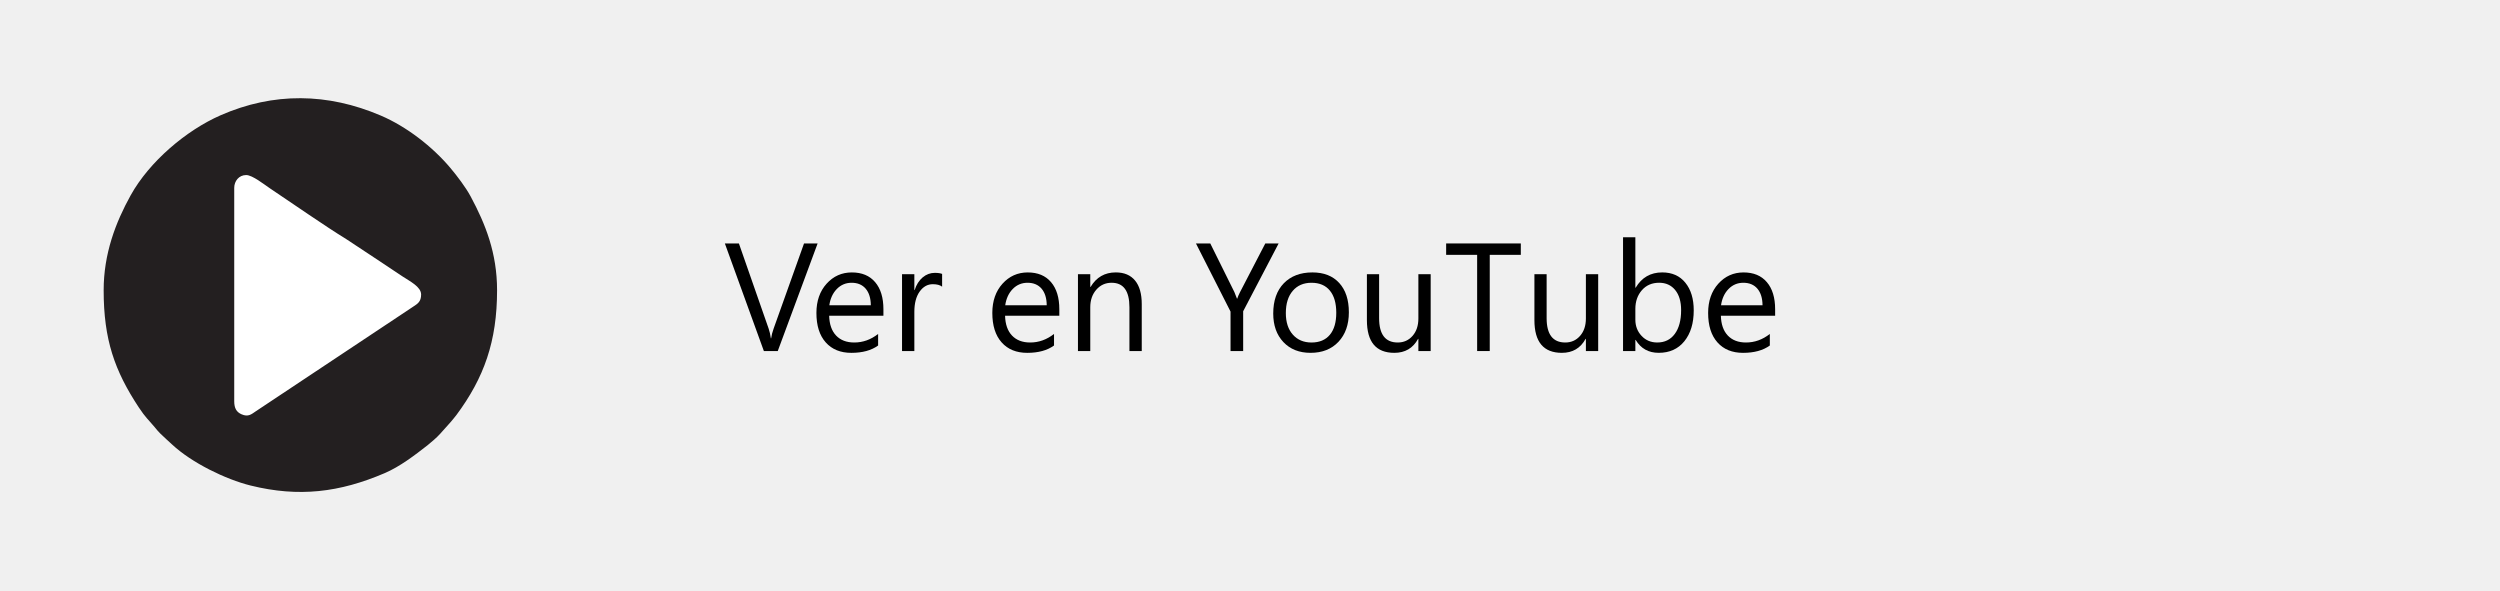
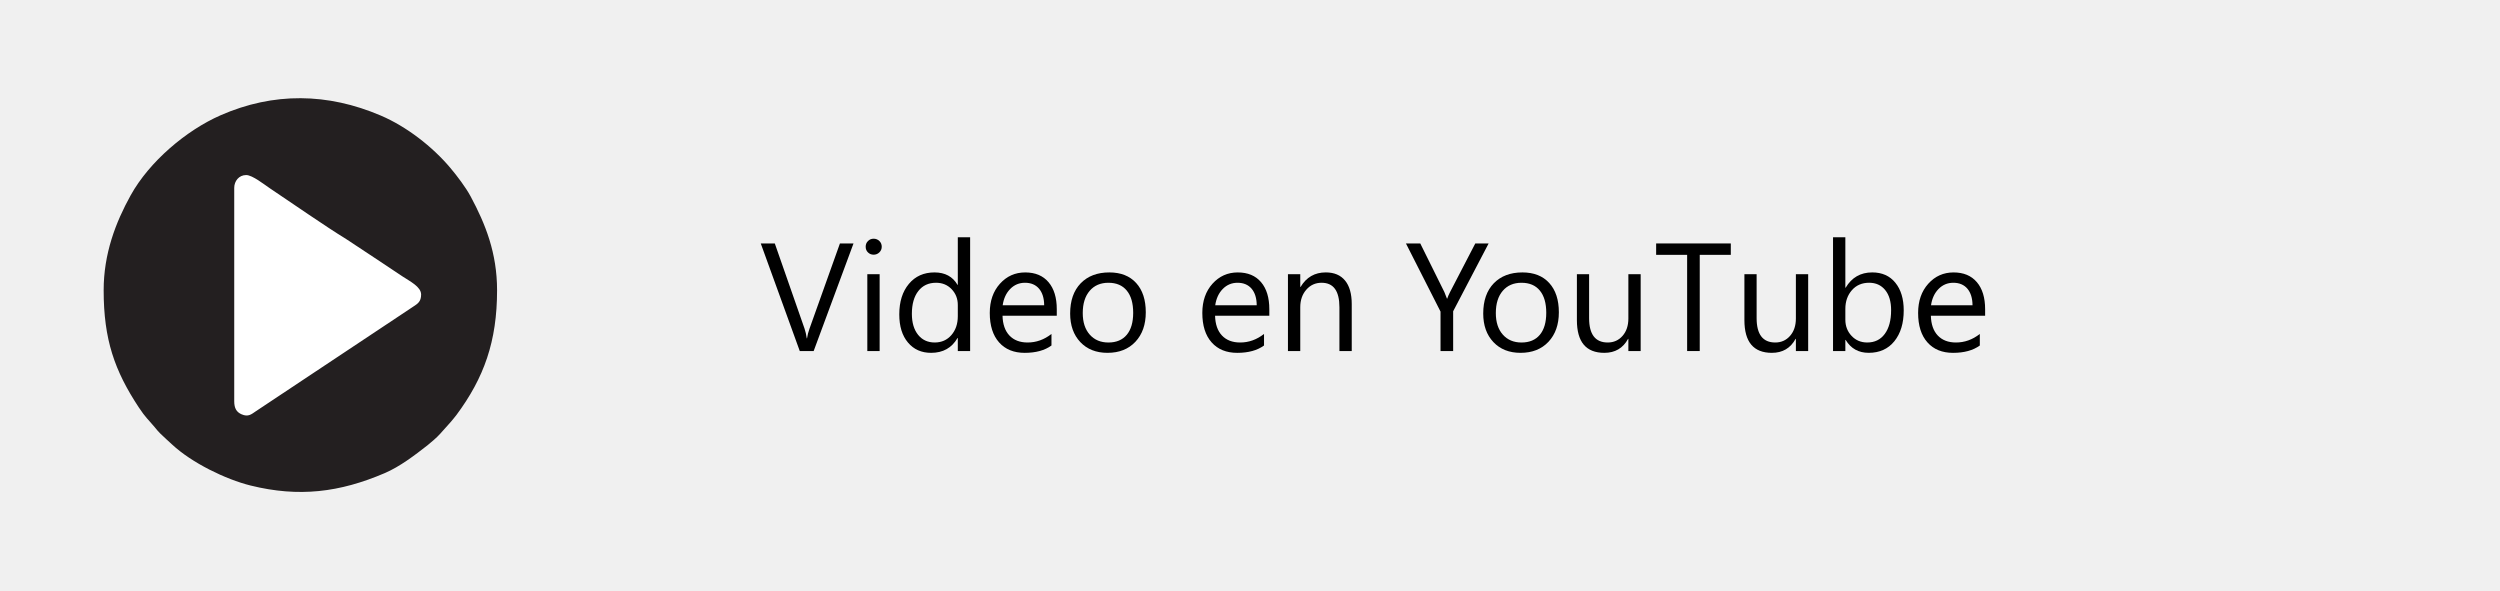
<svg xmlns="http://www.w3.org/2000/svg" xml:space="preserve" width="51.649mm" height="12.192mm" version="1.1" style="shape-rendering:geometricPrecision; text-rendering:geometricPrecision; image-rendering:optimizeQuality; fill-rule:evenodd; clip-rule:evenodd" viewBox="0 0 3225.14 761.3">
  <defs>
    <style type="text/css">
   
    .str0 {stroke:white;stroke-width:12.49;stroke-miterlimit:22.926}
    .fil2 {fill:#231F20}
    .fil0 {fill:#F0F0F0}
    .fil1 {fill:white}
    .fil3 {fill:black;fill-rule:nonzero}
   
  </style>
  </defs>
  <g id="Capa_x0020_1">
-     <g id="_2039454456688">
+     <g id="_2039450789872">
      <path class="fil0" d="M380.65 0l2463.85 0c209.36,0 380.65,171.29 380.65,380.65l0 0.01c0,209.36 -171.29,380.65 -380.65,380.65l-2463.85 0c-209.36,0 -380.65,-171.29 -380.65,-380.65l0 -0.01c0,-209.36 171.29,-380.65 380.65,-380.65z" />
      <circle class="fil1 str0" cx="387.49" cy="380.65" r="196.93" />
      <path class="fil2" d="M302.17 517.57l0 -275.24c0,-8.68 6.03,-16.51 15.41,-16.51 8.07,0 23.33,12.25 30.38,16.95 30.12,20.08 70.22,48.2 99.17,65.98l43.08 28.48c9.76,6.51 18.53,12.36 28.4,18.94 10.04,6.69 24.66,13.68 24.66,23.78 0,9.13 -4.41,11.82 -9.9,15.42 -5.36,3.52 -10.22,6.79 -15.86,10.56l-187.16 124.41c-6.08,4.1 -10,7.9 -18.66,4.15 -6.66,-2.89 -9.52,-7.91 -9.52,-16.93zm-168.45 -143.12c0,63.69 14.13,103.72 45.14,150.83 8.9,13.52 12.54,16.04 20.59,25.65 2.99,3.57 3.83,4.86 7.2,8.21 5.23,5.18 10.02,9.3 15.4,14.32 25.4,23.68 69.14,44.93 101.24,52.89 62.17,15.42 114.87,8.89 172.95,-15.97 19.62,-8.4 38.74,-23.03 55.36,-36.02 3.27,-2.55 5.01,-4.43 8.34,-7.07 2.92,-2.34 5.08,-4.87 7.82,-7.6l14.04 -15.69c2.42,-3.13 4.3,-4.95 6.92,-8.49 35.85,-48.25 52.53,-95.28 52.53,-161.05 0,-48.06 -14.94,-85.4 -34.13,-121.11 -6.38,-11.86 -17.37,-26.31 -26.08,-36.67 -23.12,-27.51 -56.53,-53.38 -89.82,-67.61 -68.41,-29.24 -138.27,-30.35 -206.7,-0.34 -44.3,19.43 -91.78,59.67 -115.92,103.17 -19.43,35.01 -34.88,75.42 -34.88,122.56z" />
    </g>
-     <path class="fil3" d="M1054.77 314.06l-51.42 138.81 -17.91 0 -50.33 -138.81 18.11 0 38.43 110.06c1.22,3.53 2.14,7.64 2.8,12.3l0.37 0c0.52,-3.87 1.59,-8.03 3.2,-12.49l39.22 -109.86 17.52 0z" />
-     <path id="_1" class="fil3" d="M1139.66 407.27l-69.99 0c0.27,11.04 3.24,19.56 8.92,25.58 5.68,5.98 13.48,8.99 23.43,8.99 11.16,0 21.41,-3.67 30.8,-11.04l0 14.91c-8.72,6.34 -20.26,9.48 -34.56,9.48 -14.01,0 -25.01,-4.49 -33.01,-13.48 -8.03,-9.02 -12.03,-21.67 -12.03,-38 0,-15.43 4.4,-27.99 13.12,-37.7 8.75,-9.72 19.63,-14.57 32.58,-14.57 12.99,0 23,4.2 30.1,12.59 7.11,8.35 10.64,20.02 10.64,34.92l0 8.32zm-16.26 -13.44c-0.06,-9.15 -2.28,-16.29 -6.61,-21.41 -4.36,-5.09 -10.41,-7.64 -18.17,-7.64 -7.47,0 -13.84,2.68 -19.07,8.03 -5.22,5.36 -8.45,12.36 -9.68,21.02l53.53 0z" />
-     <path id="_2" class="fil3" d="M1215.39 369.8c-2.77,-2.12 -6.78,-3.17 -12,-3.17 -6.81,0 -12.46,3.17 -17.02,9.58 -4.53,6.38 -6.81,15.1 -6.81,26.14l0 50.52 -15.89 0 0 -99.13 15.89 0 0 20.42 0.4 0c2.24,-6.97 5.68,-12.39 10.34,-16.32 4.66,-3.9 9.85,-5.84 15.6,-5.84 4.13,0 7.27,0.46 9.48,1.35l0 16.46z" />
-     <path id="_3" class="fil3" d="M1366.59 407.27l-69.99 0c0.27,11.04 3.24,19.56 8.92,25.58 5.68,5.98 13.48,8.99 23.43,8.99 11.16,0 21.41,-3.67 30.8,-11.04l0 14.91c-8.72,6.34 -20.26,9.48 -34.56,9.48 -14.01,0 -25.01,-4.49 -33.01,-13.48 -8.03,-9.02 -12.03,-21.67 -12.03,-38 0,-15.43 4.4,-27.99 13.12,-37.7 8.75,-9.72 19.63,-14.57 32.58,-14.57 12.99,0 23,4.2 30.1,12.59 7.11,8.35 10.64,20.02 10.64,34.92l0 8.32zm-16.26 -13.44c-0.06,-9.15 -2.28,-16.29 -6.61,-21.41 -4.36,-5.09 -10.41,-7.64 -18.17,-7.64 -7.47,0 -13.84,2.68 -19.07,8.03 -5.22,5.36 -8.45,12.36 -9.68,21.02l53.53 0z" />
-     <path id="_4" class="fil3" d="M1472.92 452.87l-15.89 0 0 -56.54c0,-21.05 -7.67,-31.56 -23.03,-31.56 -7.93,0 -14.51,2.98 -19.69,8.95 -5.22,5.98 -7.8,13.52 -7.8,22.6l0 56.54 -15.89 0 0 -99.13 15.89 0 0 16.45 0.4 0c7.46,-12.52 18.3,-18.76 32.51,-18.76 10.83,0 19.13,3.5 24.88,10.5 5.75,6.97 8.62,17.12 8.62,30.33l0 60.6z" />
-     <path id="_5" class="fil3" d="M1649.51 314.06l-45.76 87.5 0 51.32 -16.29 0 0 -50.92 -44.61 -87.89 18.48 0 31.09 62.71c0.36,0.79 1.52,3.63 3.37,8.53l0.29 0c0.66,-2.19 1.89,-5.03 3.67,-8.53l32.55 -62.71 17.22 0z" />
-     <path id="_6" class="fil3" d="M1690.75 455.18c-14.64,0 -26.34,-4.62 -35.09,-13.87 -8.72,-9.25 -13.12,-21.54 -13.12,-36.84 0,-16.65 4.56,-29.64 13.64,-39.03 9.12,-9.35 21.41,-14.01 36.91,-14.01 14.77,0 26.3,4.53 34.6,13.64 8.29,9.09 12.42,21.71 12.42,37.83 0,15.83 -4.46,28.48 -13.38,38 -8.95,9.52 -20.95,14.27 -35.98,14.27zm1.16 -90.4c-10.18,0 -18.24,3.47 -24.19,10.41 -5.94,6.94 -8.92,16.49 -8.92,28.72 0,11.73 3.01,20.98 9.02,27.76 6.01,6.78 14.04,10.18 24.09,10.18 10.27,0 18.17,-3.34 23.69,-9.98 5.52,-6.64 8.26,-16.09 8.26,-28.35 0,-12.39 -2.74,-21.94 -8.26,-28.65 -5.52,-6.74 -13.42,-10.08 -23.69,-10.08z" />
-     <path id="_7" class="fil3" d="M1845.65 452.87l-15.86 0 0 -15.7 -0.39 0c-6.58,12.03 -16.78,18.01 -30.6,18.01 -23.63,0 -35.42,-14.04 -35.42,-42.19l0 -59.25 15.76 0 0 56.74c0,20.91 8.03,31.36 24.02,31.36 7.74,0 14.11,-2.85 19.13,-8.56 4.99,-5.71 7.5,-13.18 7.5,-22.44l0 -57.1 15.86 0 0 99.13z" />
-     <polygon id="_8" class="fil3" points="1961.93,328.76 1921.85,328.76 1921.85,452.87 1905.6,452.87 1905.6,328.76 1865.61,328.76 1865.61,314.06 1961.93,314.06 " />
-     <path id="_9" class="fil3" d="M2061.75 452.87l-15.86 0 0 -15.7 -0.39 0c-6.58,12.03 -16.78,18.01 -30.6,18.01 -23.63,0 -35.42,-14.04 -35.42,-42.19l0 -59.25 15.76 0 0 56.74c0,20.91 8.03,31.36 24.02,31.36 7.74,0 14.11,-2.85 19.13,-8.56 4.99,-5.71 7.5,-13.18 7.5,-22.44l0 -57.1 15.86 0 0 99.13z" />
-     <path id="_10" class="fil3" d="M2110.1 438.52l-0.4 0 0 14.34 -15.89 0 0 -146.74 15.89 0 0 65.03 0.4 0c7.79,-13.15 19.23,-19.73 34.26,-19.73 12.69,0 22.67,4.43 29.84,13.31 7.21,8.85 10.81,20.75 10.81,35.65 0,16.58 -4.03,29.87 -12.1,39.85 -8.06,9.94 -19.1,14.93 -33.11,14.93 -13.12,0 -23,-5.55 -29.7,-16.65zm-0.4 -39.98l0 13.85c0,8.19 2.64,15.17 8,20.88 5.32,5.71 12.06,8.56 20.25,8.56 9.62,0 17.15,-3.67 22.6,-11.04 5.45,-7.37 8.19,-17.58 8.19,-30.7 0,-11.03 -2.54,-19.66 -7.66,-25.94 -5.09,-6.24 -12,-9.39 -20.69,-9.39 -9.25,0 -16.65,3.21 -22.27,9.62 -5.61,6.44 -8.42,14.47 -8.42,24.15z" />
-     <path id="_11" class="fil3" d="M2290.02 407.27l-69.99 0c0.27,11.04 3.24,19.56 8.92,25.58 5.68,5.98 13.48,8.99 23.43,8.99 11.16,0 21.41,-3.67 30.8,-11.04l0 14.91c-8.72,6.34 -20.26,9.48 -34.56,9.48 -14.01,0 -25.01,-4.49 -33.01,-13.48 -8.03,-9.02 -12.03,-21.67 -12.03,-38 0,-15.43 4.4,-27.99 13.12,-37.7 8.75,-9.72 19.63,-14.57 32.58,-14.57 12.99,0 23,4.2 30.1,12.59 7.11,8.35 10.64,20.02 10.64,34.92l0 8.32zm-16.26 -13.44c-0.06,-9.15 -2.28,-16.29 -6.61,-21.41 -4.36,-5.09 -10.41,-7.64 -18.17,-7.64 -7.47,0 -13.84,2.68 -19.07,8.03 -5.22,5.36 -8.45,12.36 -9.68,21.02l53.53 0z" />
+     <path class="fil3" d="M1101.08 314.06l-51.42 138.81 -17.91 0 -50.33 -138.81 18.11 0 38.43 110.06c1.22,3.53 2.14,7.64 2.8,12.3l0.37 0c0.52,-3.87 1.59,-8.03 3.2,-12.49l39.22 -109.86 17.52 0z" />
+     <path id="_1" class="fil3" d="M1127.02 328.56c-2.81,0 -5.26,-0.96 -7.24,-2.91 -2.02,-1.92 -3.01,-4.36 -3.01,-7.34 0,-2.97 0.99,-5.45 3.01,-7.4 1.98,-1.99 4.43,-2.97 7.24,-2.97 2.9,0 5.38,0.99 7.43,2.97 2.02,1.95 3.04,4.43 3.04,7.4 0,2.84 -1.02,5.26 -3.04,7.24 -2.05,2.02 -4.53,3.01 -7.43,3.01zm7.76 124.31l-15.89 0 0 -99.13 15.89 0 0 99.13z" />
+     <path id="_2" class="fil3" d="M1251.52 452.87l-15.9 0 0 -16.85 -0.36 0c-7.37,12.79 -18.73,19.16 -34.1,19.16 -12.42,0 -22.4,-4.43 -29.84,-13.31 -7.47,-8.85 -11.2,-20.95 -11.2,-36.25 0,-16.39 4.13,-29.51 12.39,-39.39 8.26,-9.88 19.26,-14.8 33.01,-14.8 13.61,0 23.52,5.35 29.74,16.05l0.36 0 0 -61.36 15.9 0 0 146.74zm-15.9 -44.81l0 -14.64c0,-7.99 -2.64,-14.77 -7.93,-20.32 -5.28,-5.55 -11.99,-8.33 -20.12,-8.33 -9.68,0 -17.32,3.54 -22.87,10.64 -5.55,7.11 -8.33,16.92 -8.33,29.44 0,11.43 2.68,20.42 8,27.06 5.32,6.61 12.49,9.92 21.44,9.92 8.86,0 16.03,-3.21 21.55,-9.58 5.51,-6.38 8.25,-14.47 8.25,-24.19z" />
+     <path id="_3" class="fil3" d="M1363.3 407.27l-69.99 0c0.27,11.04 3.24,19.56 8.92,25.58 5.68,5.98 13.48,8.99 23.43,8.99 11.16,0 21.41,-3.67 30.8,-11.04l0 14.91c-8.72,6.34 -20.26,9.48 -34.56,9.48 -14.01,0 -25.01,-4.49 -33.01,-13.48 -8.03,-9.02 -12.03,-21.67 -12.03,-38 0,-15.43 4.4,-27.99 13.12,-37.7 8.75,-9.72 19.63,-14.57 32.58,-14.57 12.99,0 23,4.2 30.1,12.59 7.11,8.35 10.64,20.02 10.64,34.92l0 8.32zm-16.26 -13.44c-0.06,-9.15 -2.28,-16.29 -6.61,-21.41 -4.36,-5.09 -10.41,-7.64 -18.17,-7.64 -7.47,0 -13.84,2.68 -19.07,8.03 -5.22,5.36 -8.45,12.36 -9.68,21.02l53.53 0z" />
+     <path id="_4" class="fil3" d="M1428.76 455.18c-14.64,0 -26.34,-4.62 -35.09,-13.87 -8.72,-9.25 -13.12,-21.54 -13.12,-36.84 0,-16.65 4.56,-29.64 13.64,-39.03 9.12,-9.35 21.41,-14.01 36.91,-14.01 14.77,0 26.3,4.53 34.6,13.64 8.29,9.09 12.42,21.71 12.42,37.83 0,15.83 -4.46,28.48 -13.38,38 -8.95,9.52 -20.95,14.27 -35.98,14.27zm1.16 -90.4c-10.18,0 -18.24,3.47 -24.19,10.41 -5.94,6.94 -8.92,16.49 -8.92,28.72 0,11.73 3.01,20.98 9.02,27.76 6.01,6.78 14.04,10.18 24.09,10.18 10.27,0 18.17,-3.34 23.69,-9.98 5.52,-6.64 8.26,-16.09 8.26,-28.35 0,-12.39 -2.74,-21.94 -8.26,-28.65 -5.52,-6.74 -13.42,-10.08 -23.69,-10.08z" />
+     <polygon id="_5" class="fil3" points="2232.83,328.76 2192.75,328.76 2192.75,452.87 2176.5,452.87 2176.5,328.76 2136.52,328.76 2136.52,314.06 2232.83,314.06 " />
+     <path id="_6" class="fil3" d="M2332.65 452.87l-15.86 0 0 -15.7 -0.39 0c-6.58,12.03 -16.78,18.01 -30.6,18.01 -23.63,0 -35.42,-14.04 -35.42,-42.19l0 -59.25 15.76 0 0 56.74c0,20.91 8.03,31.36 24.02,31.36 7.74,0 14.11,-2.85 19.13,-8.56 4.99,-5.71 7.5,-13.18 7.5,-22.44l0 -57.1 15.86 0 0 99.13z" />
+     <path id="_7" class="fil3" d="M2381 438.52l-0.4 0 0 14.34 -15.89 0 0 -146.74 15.89 0 0 65.03 0.4 0c7.79,-13.15 19.23,-19.73 34.26,-19.73 12.69,0 22.67,4.43 29.84,13.31 7.21,8.85 10.81,20.75 10.81,35.65 0,16.58 -4.03,29.87 -12.1,39.85 -8.06,9.94 -19.1,14.93 -33.11,14.93 -13.12,0 -23,-5.55 -29.7,-16.65zm-0.4 -39.98l0 13.85c0,8.19 2.64,15.17 8,20.88 5.32,5.71 12.06,8.56 20.25,8.56 9.62,0 17.15,-3.67 22.6,-11.04 5.45,-7.37 8.19,-17.58 8.19,-30.7 0,-11.03 -2.54,-19.66 -7.66,-25.94 -5.09,-6.24 -12,-9.39 -20.69,-9.39 -9.25,0 -16.65,3.21 -22.27,9.62 -5.61,6.44 -8.42,14.47 -8.42,24.15z" />
+     <path id="_8" class="fil3" d="M2560.92 407.27l-69.99 0c0.27,11.04 3.24,19.56 8.92,25.58 5.68,5.98 13.48,8.99 23.43,8.99 11.16,0 21.41,-3.67 30.8,-11.04l0 14.91c-8.72,6.34 -20.26,9.48 -34.56,9.48 -14.01,0 -25.01,-4.49 -33.01,-13.48 -8.03,-9.02 -12.03,-21.67 -12.03,-38 0,-15.43 4.4,-27.99 13.12,-37.7 8.75,-9.72 19.63,-14.57 32.58,-14.57 12.99,0 23,4.2 30.1,12.59 7.11,8.35 10.64,20.02 10.64,34.92l0 8.32zm-16.26 -13.44c-0.06,-9.15 -2.28,-16.29 -6.61,-21.41 -4.36,-5.09 -10.41,-7.64 -18.17,-7.64 -7.47,0 -13.84,2.68 -19.07,8.03 -5.22,5.36 -8.45,12.36 -9.68,21.02l53.53 0z" />
+     <path id="_9" class="fil3" d="M1637.5 407.27l-69.99 0c0.27,11.04 3.24,19.56 8.92,25.58 5.68,5.98 13.48,8.99 23.43,8.99 11.16,0 21.41,-3.67 30.8,-11.04l0 14.91c-8.72,6.34 -20.26,9.48 -34.56,9.48 -14.01,0 -25.01,-4.49 -33.01,-13.48 -8.03,-9.02 -12.03,-21.67 -12.03,-38 0,-15.43 4.4,-27.99 13.12,-37.7 8.75,-9.72 19.63,-14.57 32.58,-14.57 12.99,0 23,4.2 30.1,12.59 7.11,8.35 10.64,20.02 10.64,34.92l0 8.32zm-16.26 -13.44c-0.06,-9.15 -2.28,-16.29 -6.61,-21.41 -4.36,-5.09 -10.41,-7.64 -18.17,-7.64 -7.47,0 -13.84,2.68 -19.07,8.03 -5.22,5.36 -8.45,12.36 -9.68,21.02l53.53 0z" />
+     <path id="_10" class="fil3" d="M1743.82 452.87l-15.89 0 0 -56.54c0,-21.05 -7.67,-31.56 -23.03,-31.56 -7.93,0 -14.51,2.98 -19.69,8.95 -5.22,5.98 -7.8,13.52 -7.8,22.6l0 56.54 -15.89 0 0 -99.13 15.89 0 0 16.45 0.4 0c7.46,-12.52 18.3,-18.76 32.51,-18.76 10.83,0 19.13,3.5 24.88,10.5 5.75,6.97 8.62,17.12 8.62,30.33l0 60.6z" />
+     <path id="_11" class="fil3" d="M1920.41 314.06l-45.76 87.5 0 51.32 -16.29 0 0 -50.92 -44.61 -87.89 18.48 0 31.09 62.71c0.36,0.79 1.52,3.63 3.37,8.53l0.29 0c0.66,-2.19 1.89,-5.03 3.67,-8.53l32.55 -62.71 17.22 0z" />
+     <path id="_12" class="fil3" d="M1961.65 455.18c-14.64,0 -26.34,-4.62 -35.09,-13.87 -8.72,-9.25 -13.12,-21.54 -13.12,-36.84 0,-16.65 4.56,-29.64 13.64,-39.03 9.12,-9.35 21.41,-14.01 36.91,-14.01 14.77,0 26.3,4.53 34.6,13.64 8.29,9.09 12.42,21.71 12.42,37.83 0,15.83 -4.46,28.48 -13.38,38 -8.95,9.52 -20.95,14.27 -35.98,14.27zm1.16 -90.4c-10.18,0 -18.24,3.47 -24.19,10.41 -5.94,6.94 -8.92,16.49 -8.92,28.72 0,11.73 3.01,20.98 9.02,27.76 6.01,6.78 14.04,10.18 24.09,10.18 10.27,0 18.17,-3.34 23.69,-9.98 5.52,-6.64 8.26,-16.09 8.26,-28.35 0,-12.39 -2.74,-21.94 -8.26,-28.65 -5.52,-6.74 -13.42,-10.08 -23.69,-10.08z" />
+     <path id="_13" class="fil3" d="M2116.55 452.87l-15.86 0 0 -15.7 -0.39 0c-6.58,12.03 -16.78,18.01 -30.6,18.01 -23.63,0 -35.42,-14.04 -35.42,-42.19l0 -59.25 15.76 0 0 56.74c0,20.91 8.03,31.36 24.02,31.36 7.74,0 14.11,-2.85 19.13,-8.56 4.99,-5.71 7.5,-13.18 7.5,-22.44l0 -57.1 15.86 0 0 99.13z" />
  </g>
</svg>
